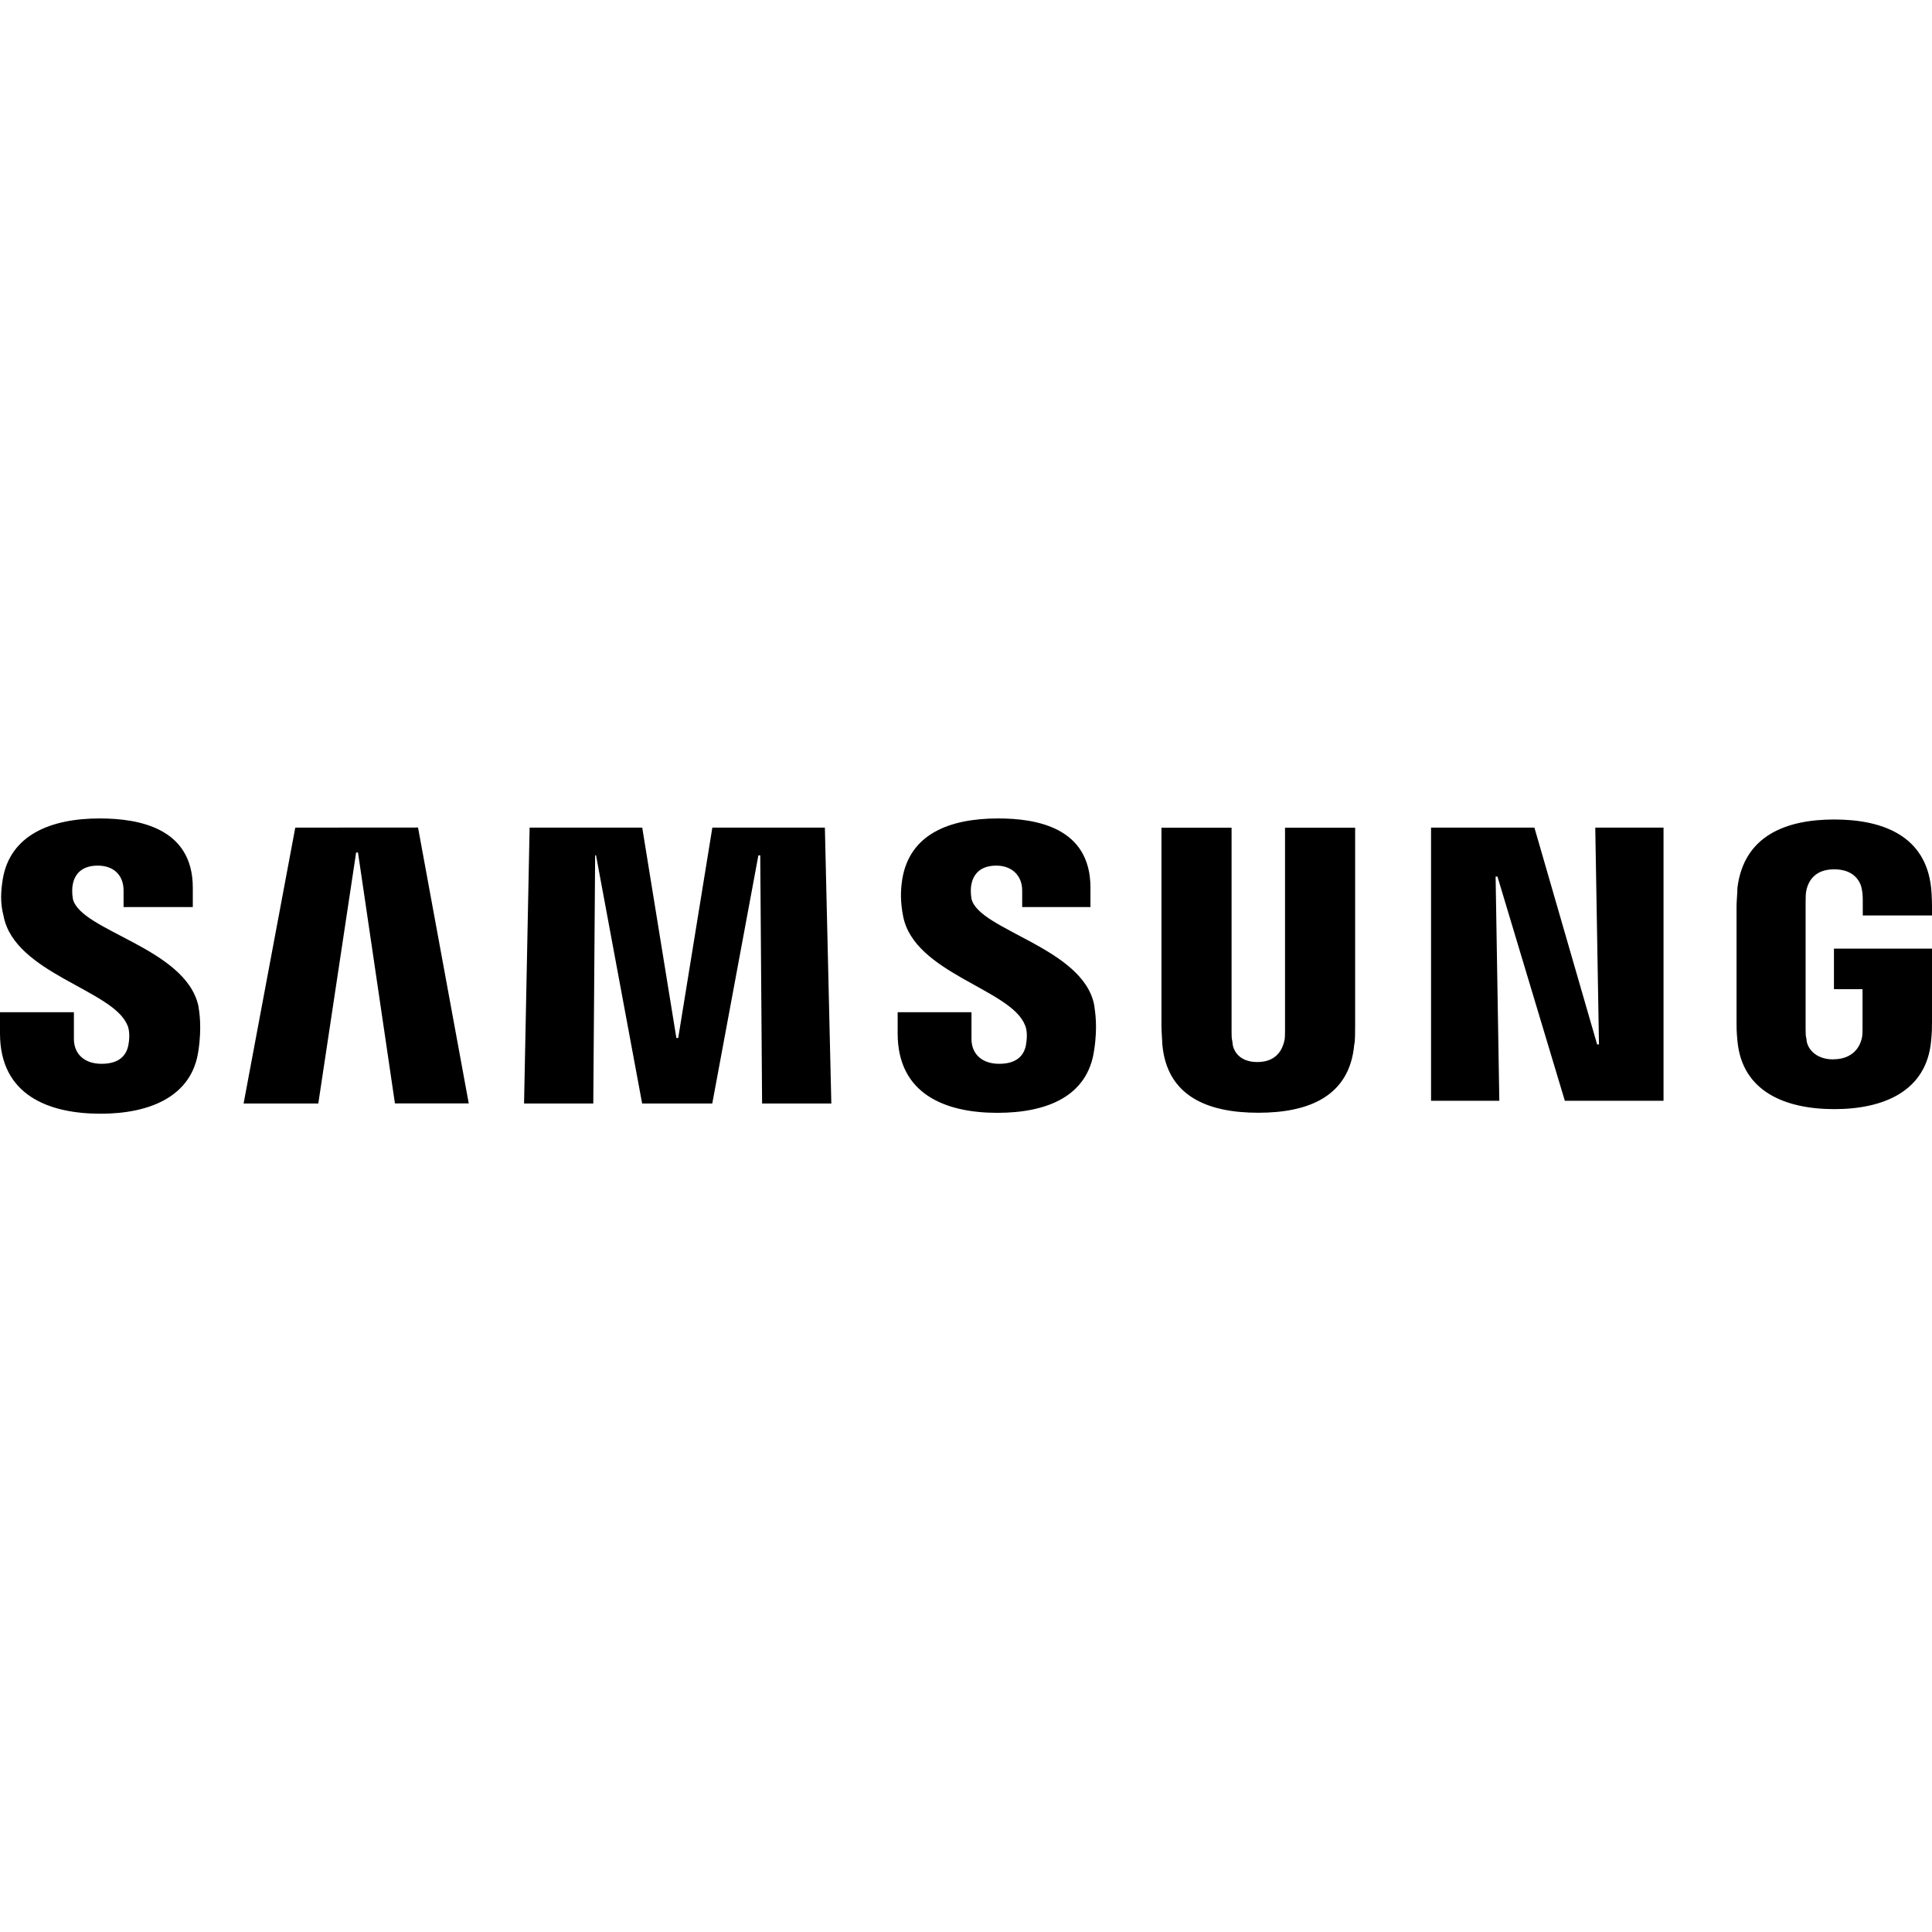
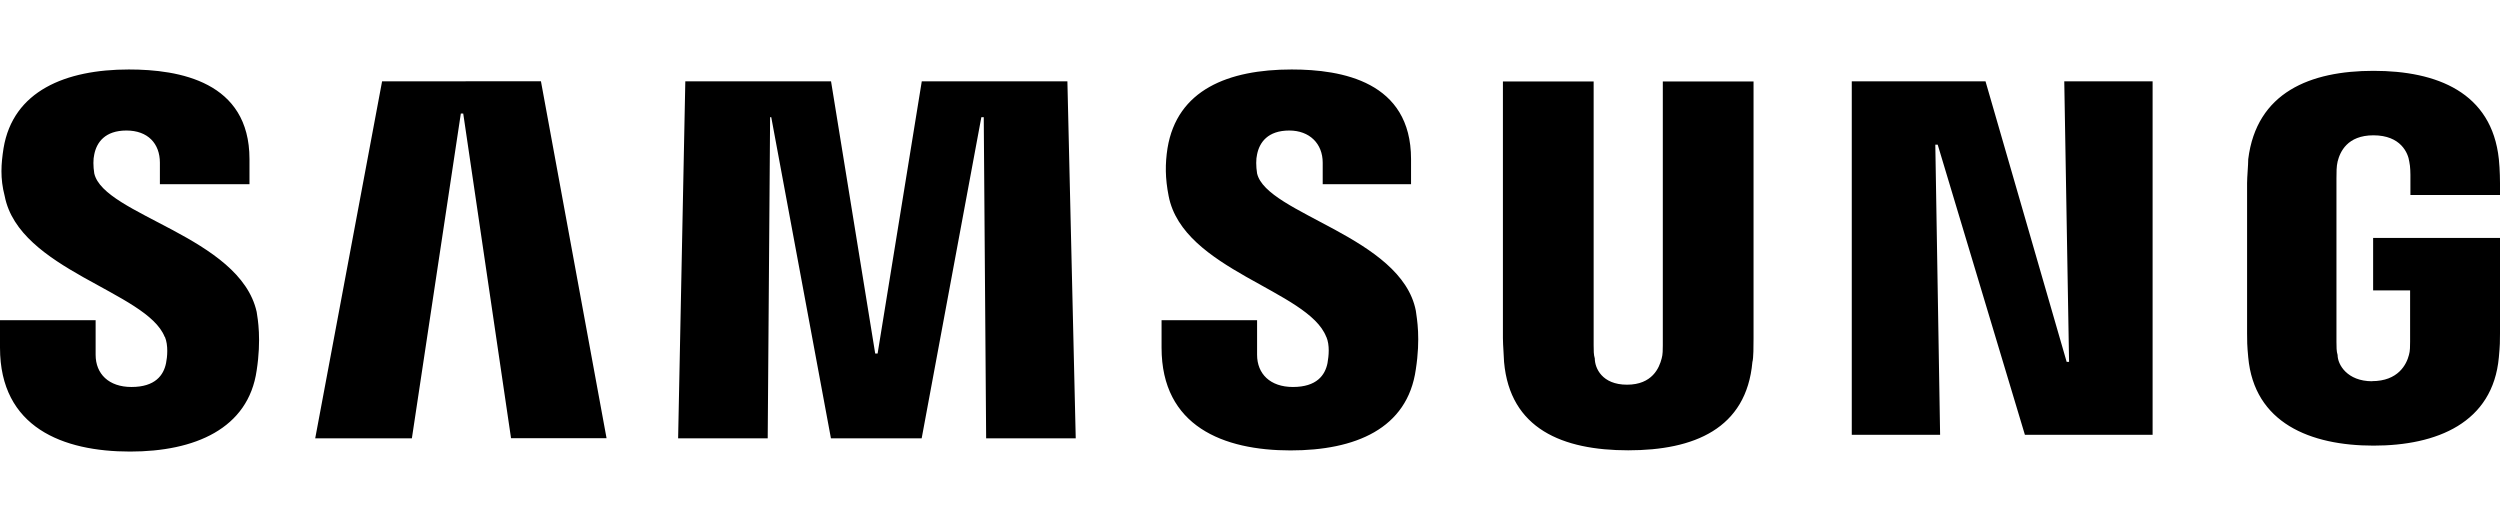
- <svg xmlns="http://www.w3.org/2000/svg" role="img" viewBox="0 0 24 24">
+ <svg xmlns="http://www.w3.org/2000/svg" role="img" viewBox="0 9.5 24 5">
  <path d="M19.817 10.281l.046 2.693h-.023l-.779-2.693h-1.284v3.393h.848l-.046-2.785h.023l.837 2.785h1.226v-3.393zm-16.149 0l-.642 3.427h.928l.47-3.118h.023l.459 3.117h.917l-.63-3.427zm5.181 0l-.424 2.613h-.023l-.424-2.613H6.579l-.069 3.427h.86l.023-3.083h.011l.573 3.083h.871l.573-3.083h.023l.023 3.083h.86l-.08-3.427zm-7.266 2.453c.034.08.023.195.011.252-.023.115-.103.229-.332.229-.218 0-.344-.126-.344-.309v-.332H0v.264c0 .768.607.997 1.249.997.619 0 1.135-.218 1.215-.779.046-.298.011-.493 0-.562-.161-.722-1.467-.928-1.559-1.329-.011-.069-.011-.138 0-.183.023-.115.103-.229.309-.229.206 0 .321.126.321.309v.206h.86v-.241c0-.745-.676-.86-1.158-.86-.607 0-1.112.206-1.203.756-.023.149-.034.287.011.459.138.711 1.364.917 1.536 1.352m11.152 0c.034.08.023.183.011.252-.023.115-.103.229-.332.229-.218 0-.344-.126-.344-.309v-.332h-.917v.264c0 .756.596.986 1.238.986.619 0 1.123-.206 1.203-.779.046-.298.011-.481 0-.562-.138-.711-1.433-.928-1.524-1.318-.011-.069-.011-.138 0-.183.023-.115.103-.229.309-.229.195 0 .321.126.321.309v.206h.848v-.241c0-.745-.665-.86-1.146-.86-.608 0-1.1.195-1.192.756-.023.149-.023.287.011.459.138.711 1.341.905 1.513 1.352m2.888.459c.241 0 .309-.161.332-.252.011-.034.011-.092.011-.126v-2.533h.871v2.464c0 .069 0 .195-.011.229-.057.642-.562.848-1.192.848-.63 0-1.135-.206-1.192-.848 0-.034-.011-.16-.011-.229v-2.464h.871v2.533c0 .046 0 .092.011.126 0 .092.069.252.309.252m7.152-.034c.252 0 .332-.161.355-.252.011-.034.011-.092.011-.126v-.493h-.355v-.504H24v.917c0 .069 0 .115-.011.229-.057.63-.596.848-1.203.848-.608 0-1.146-.218-1.203-.848-.011-.115-.011-.161-.011-.229v-1.444c0-.057.011-.172.011-.229.08-.642.596-.848 1.203-.848s1.135.206 1.203.848c.011.103.011.229.011.229v.115h-.86v-.195s0-.08-.011-.126c-.011-.08-.08-.252-.344-.252-.252 0-.321.16-.344.252-.011.046-.011.103-.011.161v1.57c0 .046 0 .092.011.126 0 .092.092.252.332.252" />
</svg>
